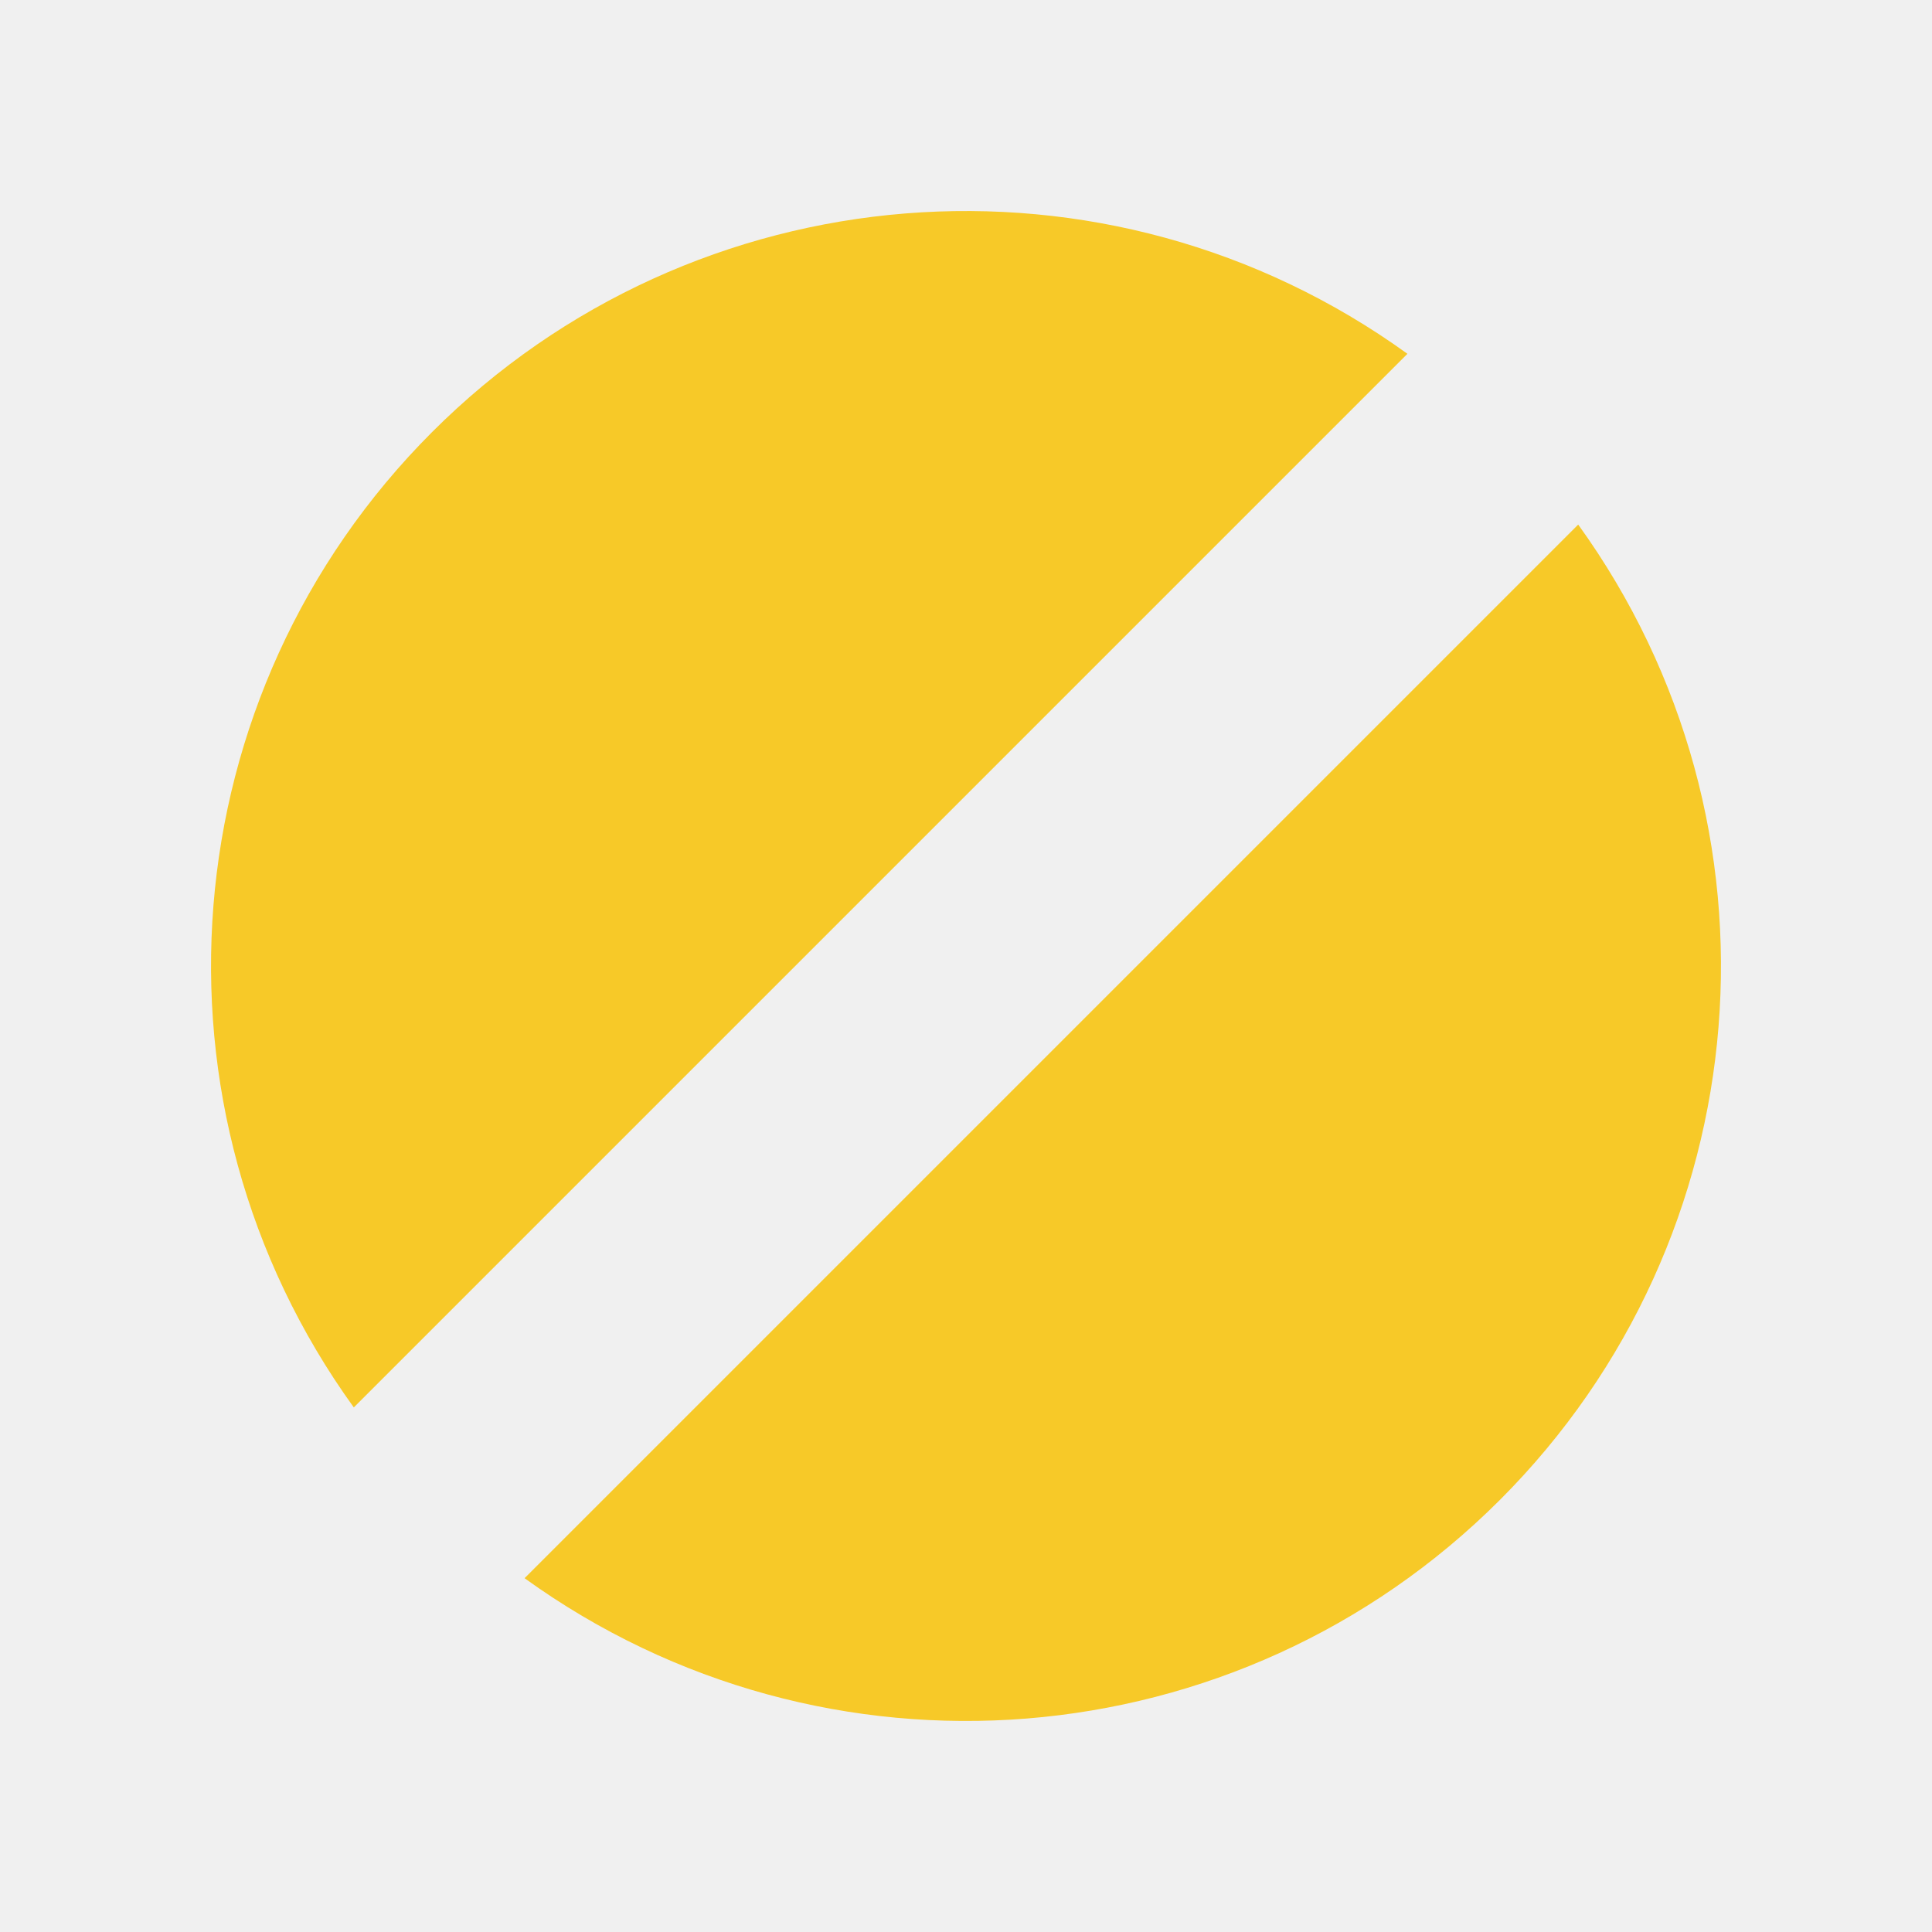
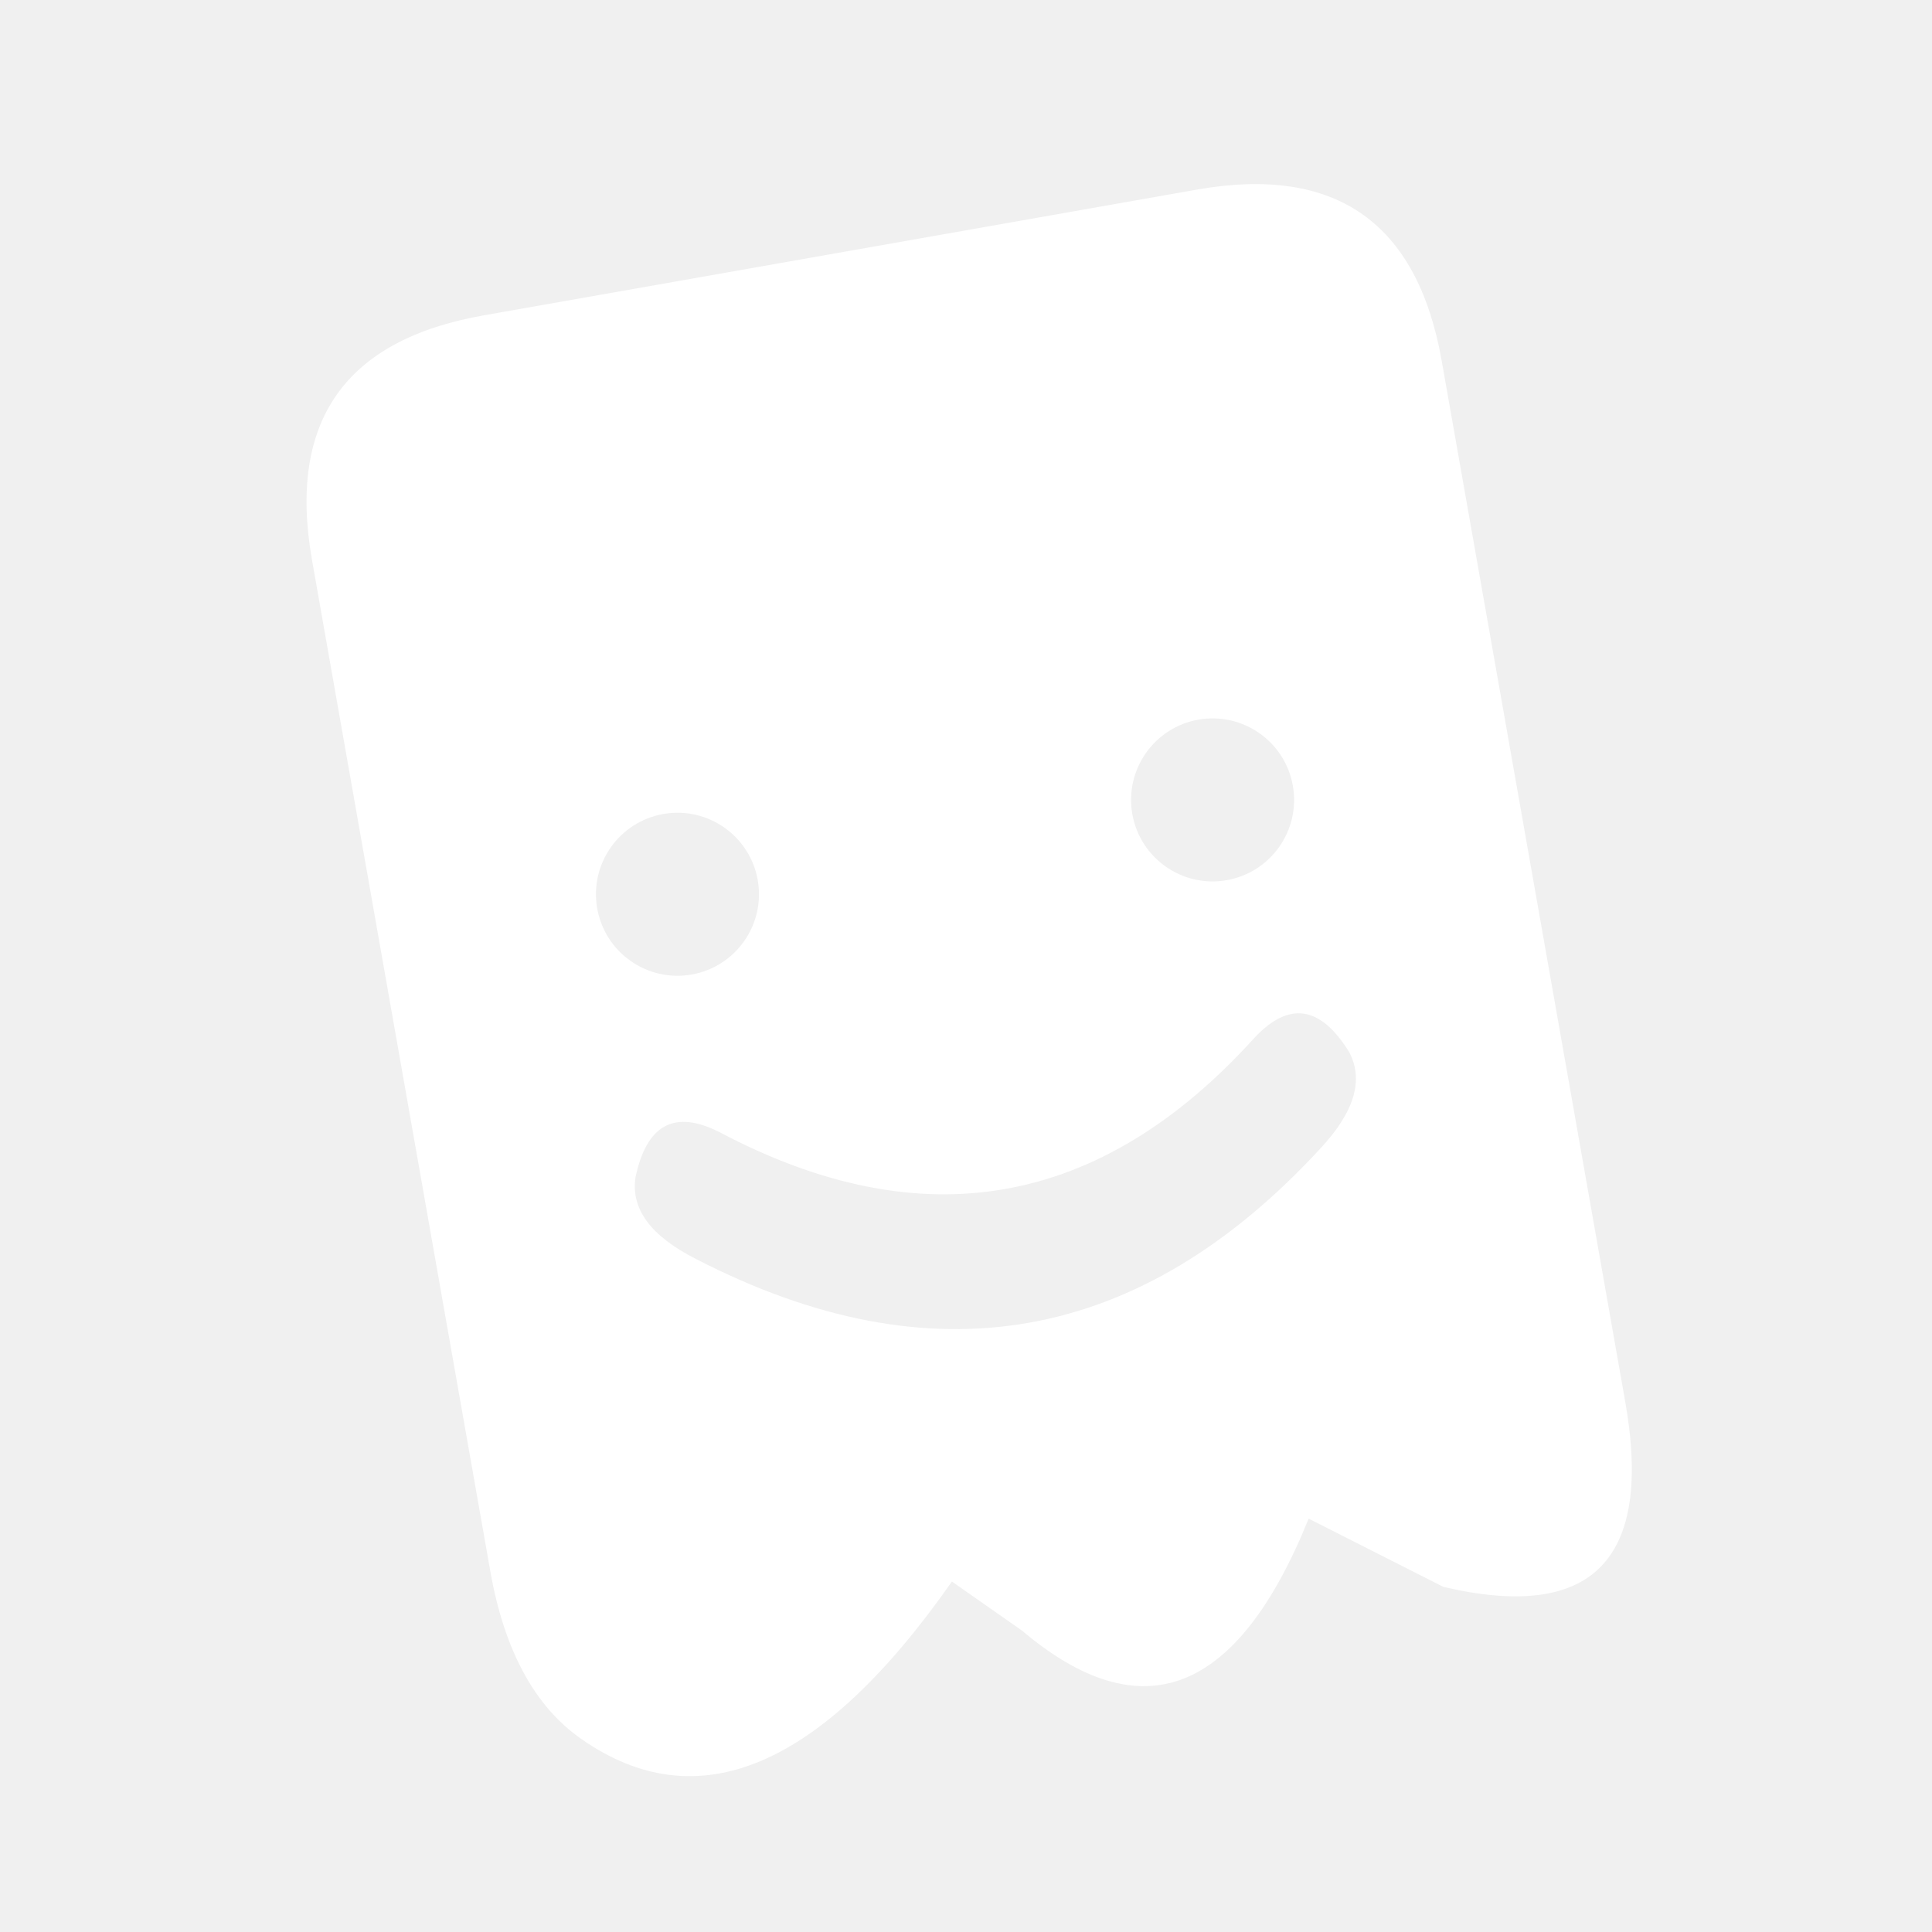
- <svg xmlns="http://www.w3.org/2000/svg" viewBox="0 0 64 64" fill="#F7C928">
-   <g transform="rotate(-45 32 32)">
-     <path d="M7.32 28a25 25 0 0 1 49.36 0Z" />
-     <path d="M7.32 36a25 25 0 0 0 49.36 0Z" />
+ <svg xmlns="http://www.w3.org/2000/svg" viewBox="0 0 64 64" fill="#ffffff">
+   <g transform="rotate(-10 32 32)">
+     <path fill-rule="evenodd" d="M20 8H44Q51 8 51 15V50Q51 58 44 55L40 52Q35 60 30 54L28 52Q20 60 15 55Q13 53 13 49V15Q13 8 20 8Z M25.7 28A2.7 2.7 0 1 1 20.3 28A2.7 2.7 0 1 1 25.7 28Z M43.7 28A2.7 2.7 0 1 1 38.3 28A2.7 2.7 0 1 1 43.7 28Z M23 36Q32 43 41 36Q43 34.5 44 37Q44.5 38.5 42.5 40Q32 48 21.5 40Q19.5 38.5 20 37Q21 34.5 23 36Z" />
  </g>
</svg>
